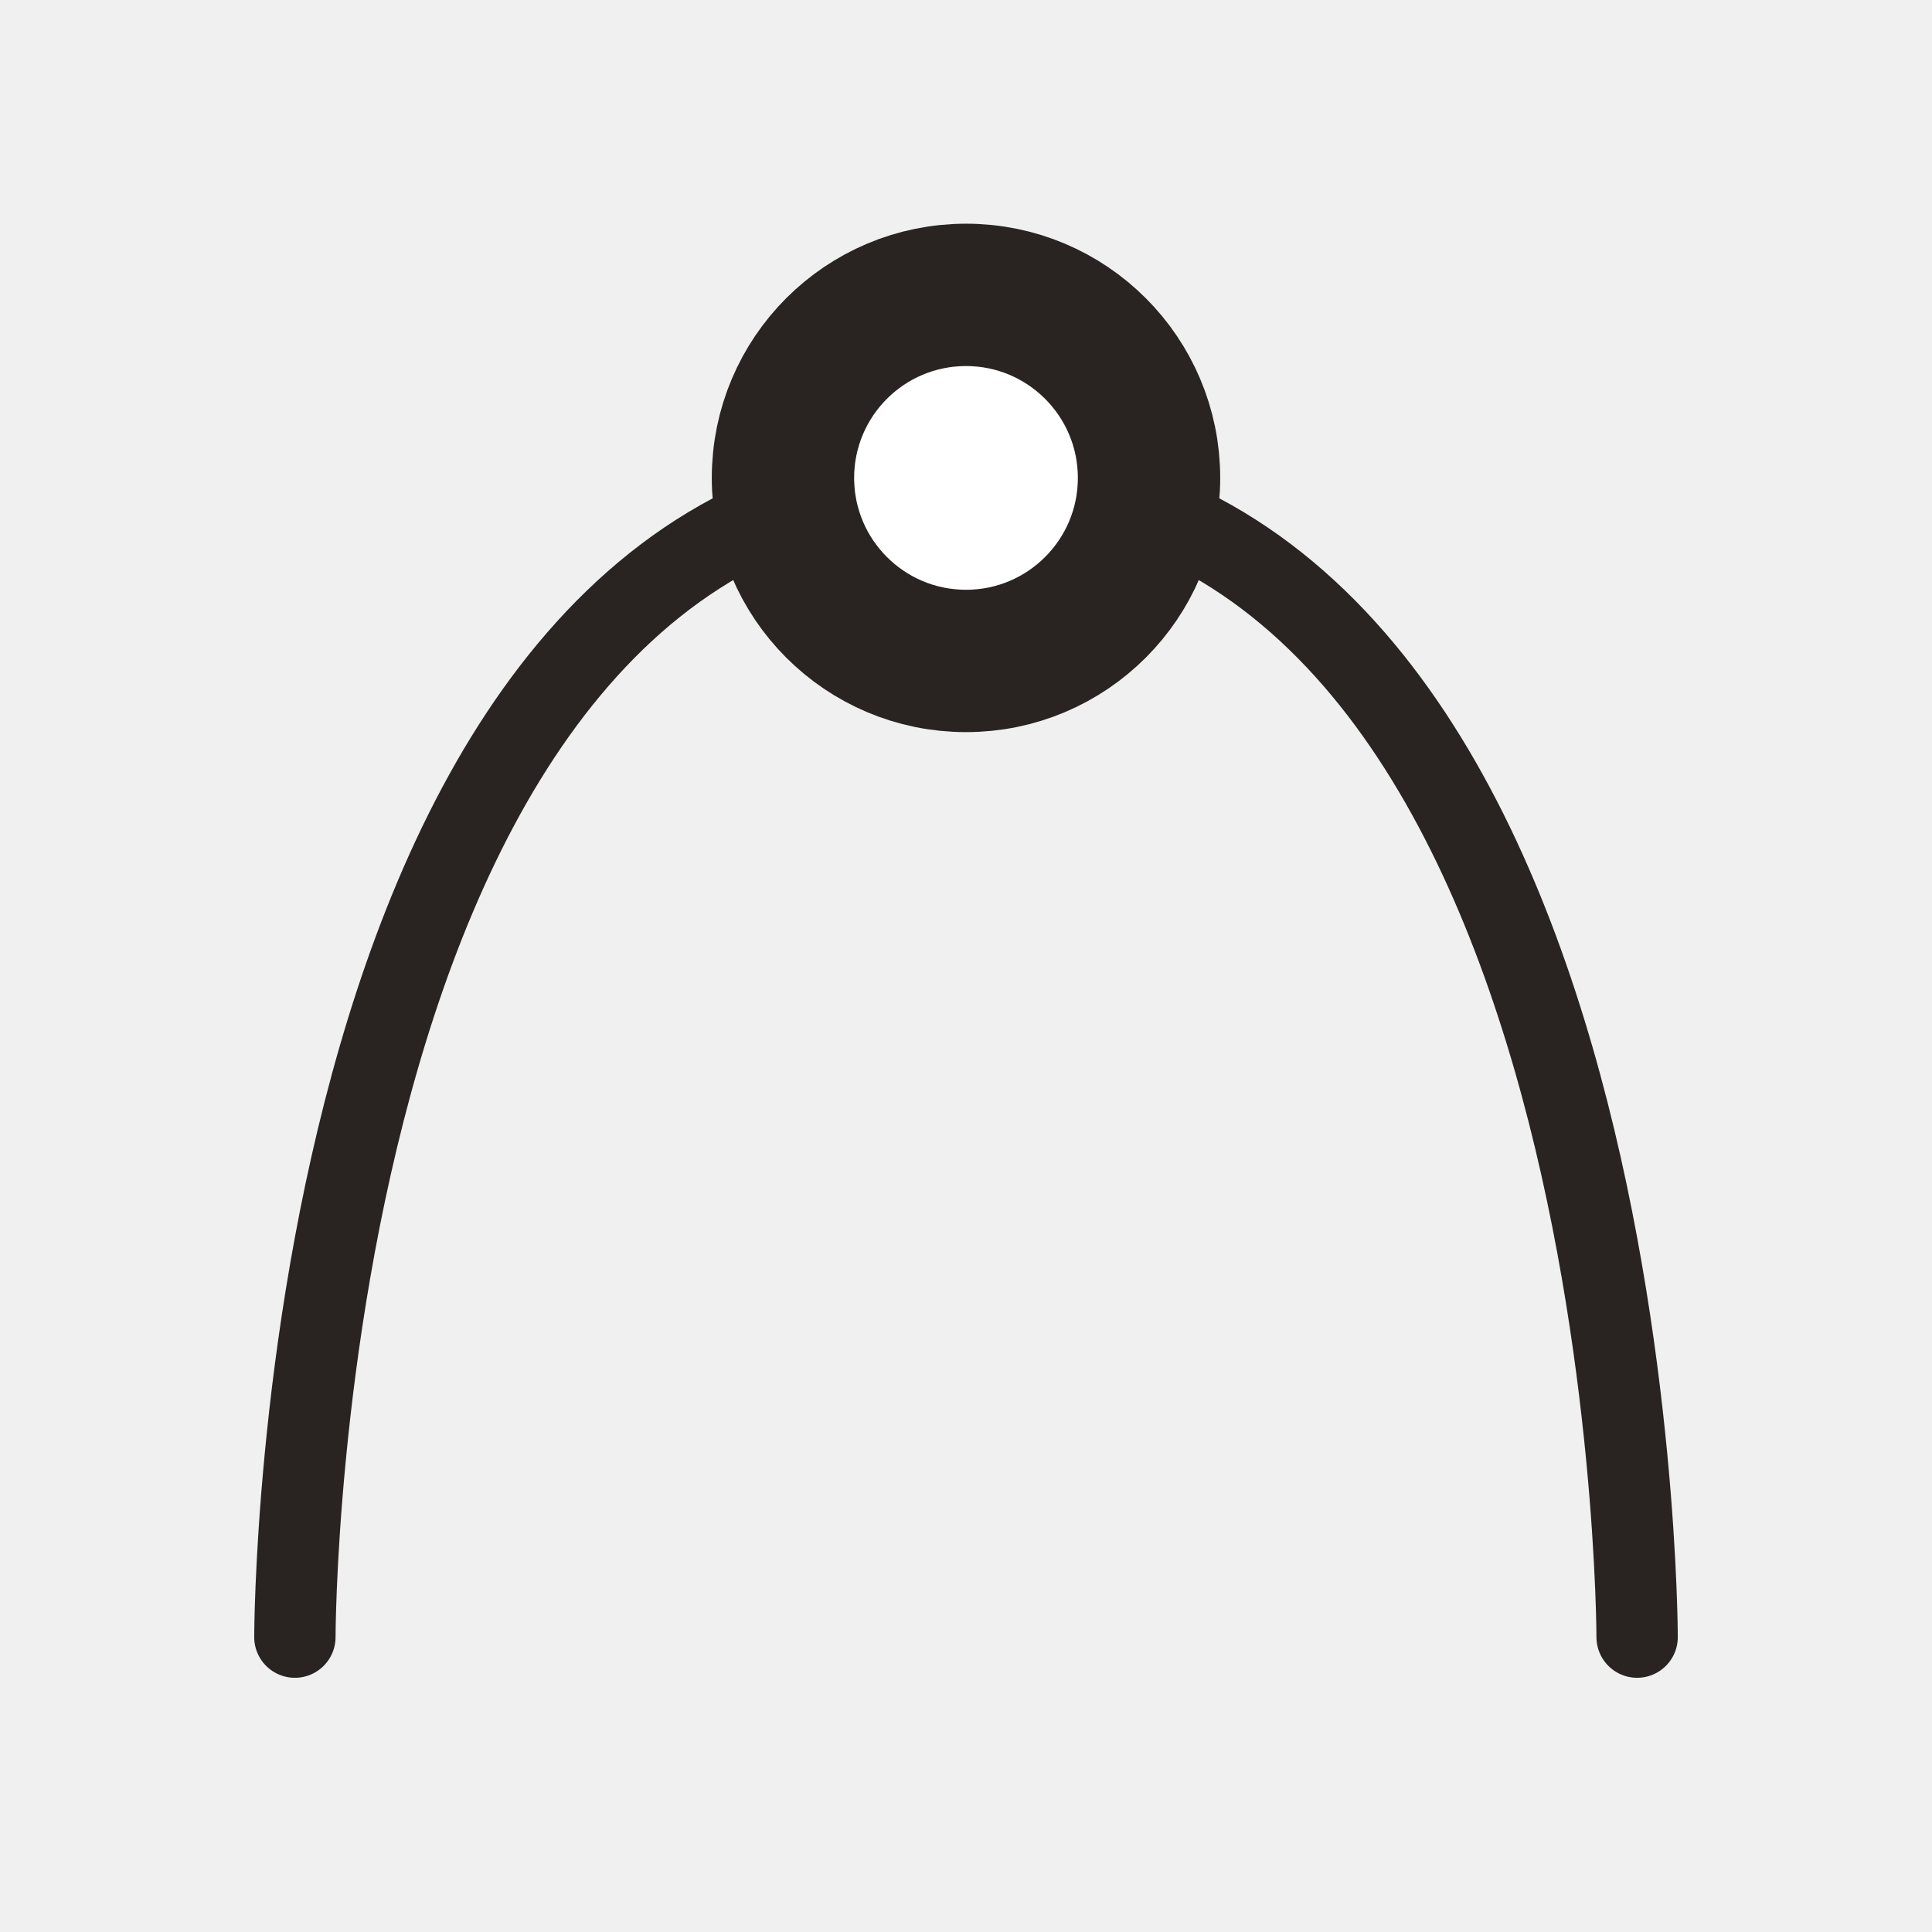
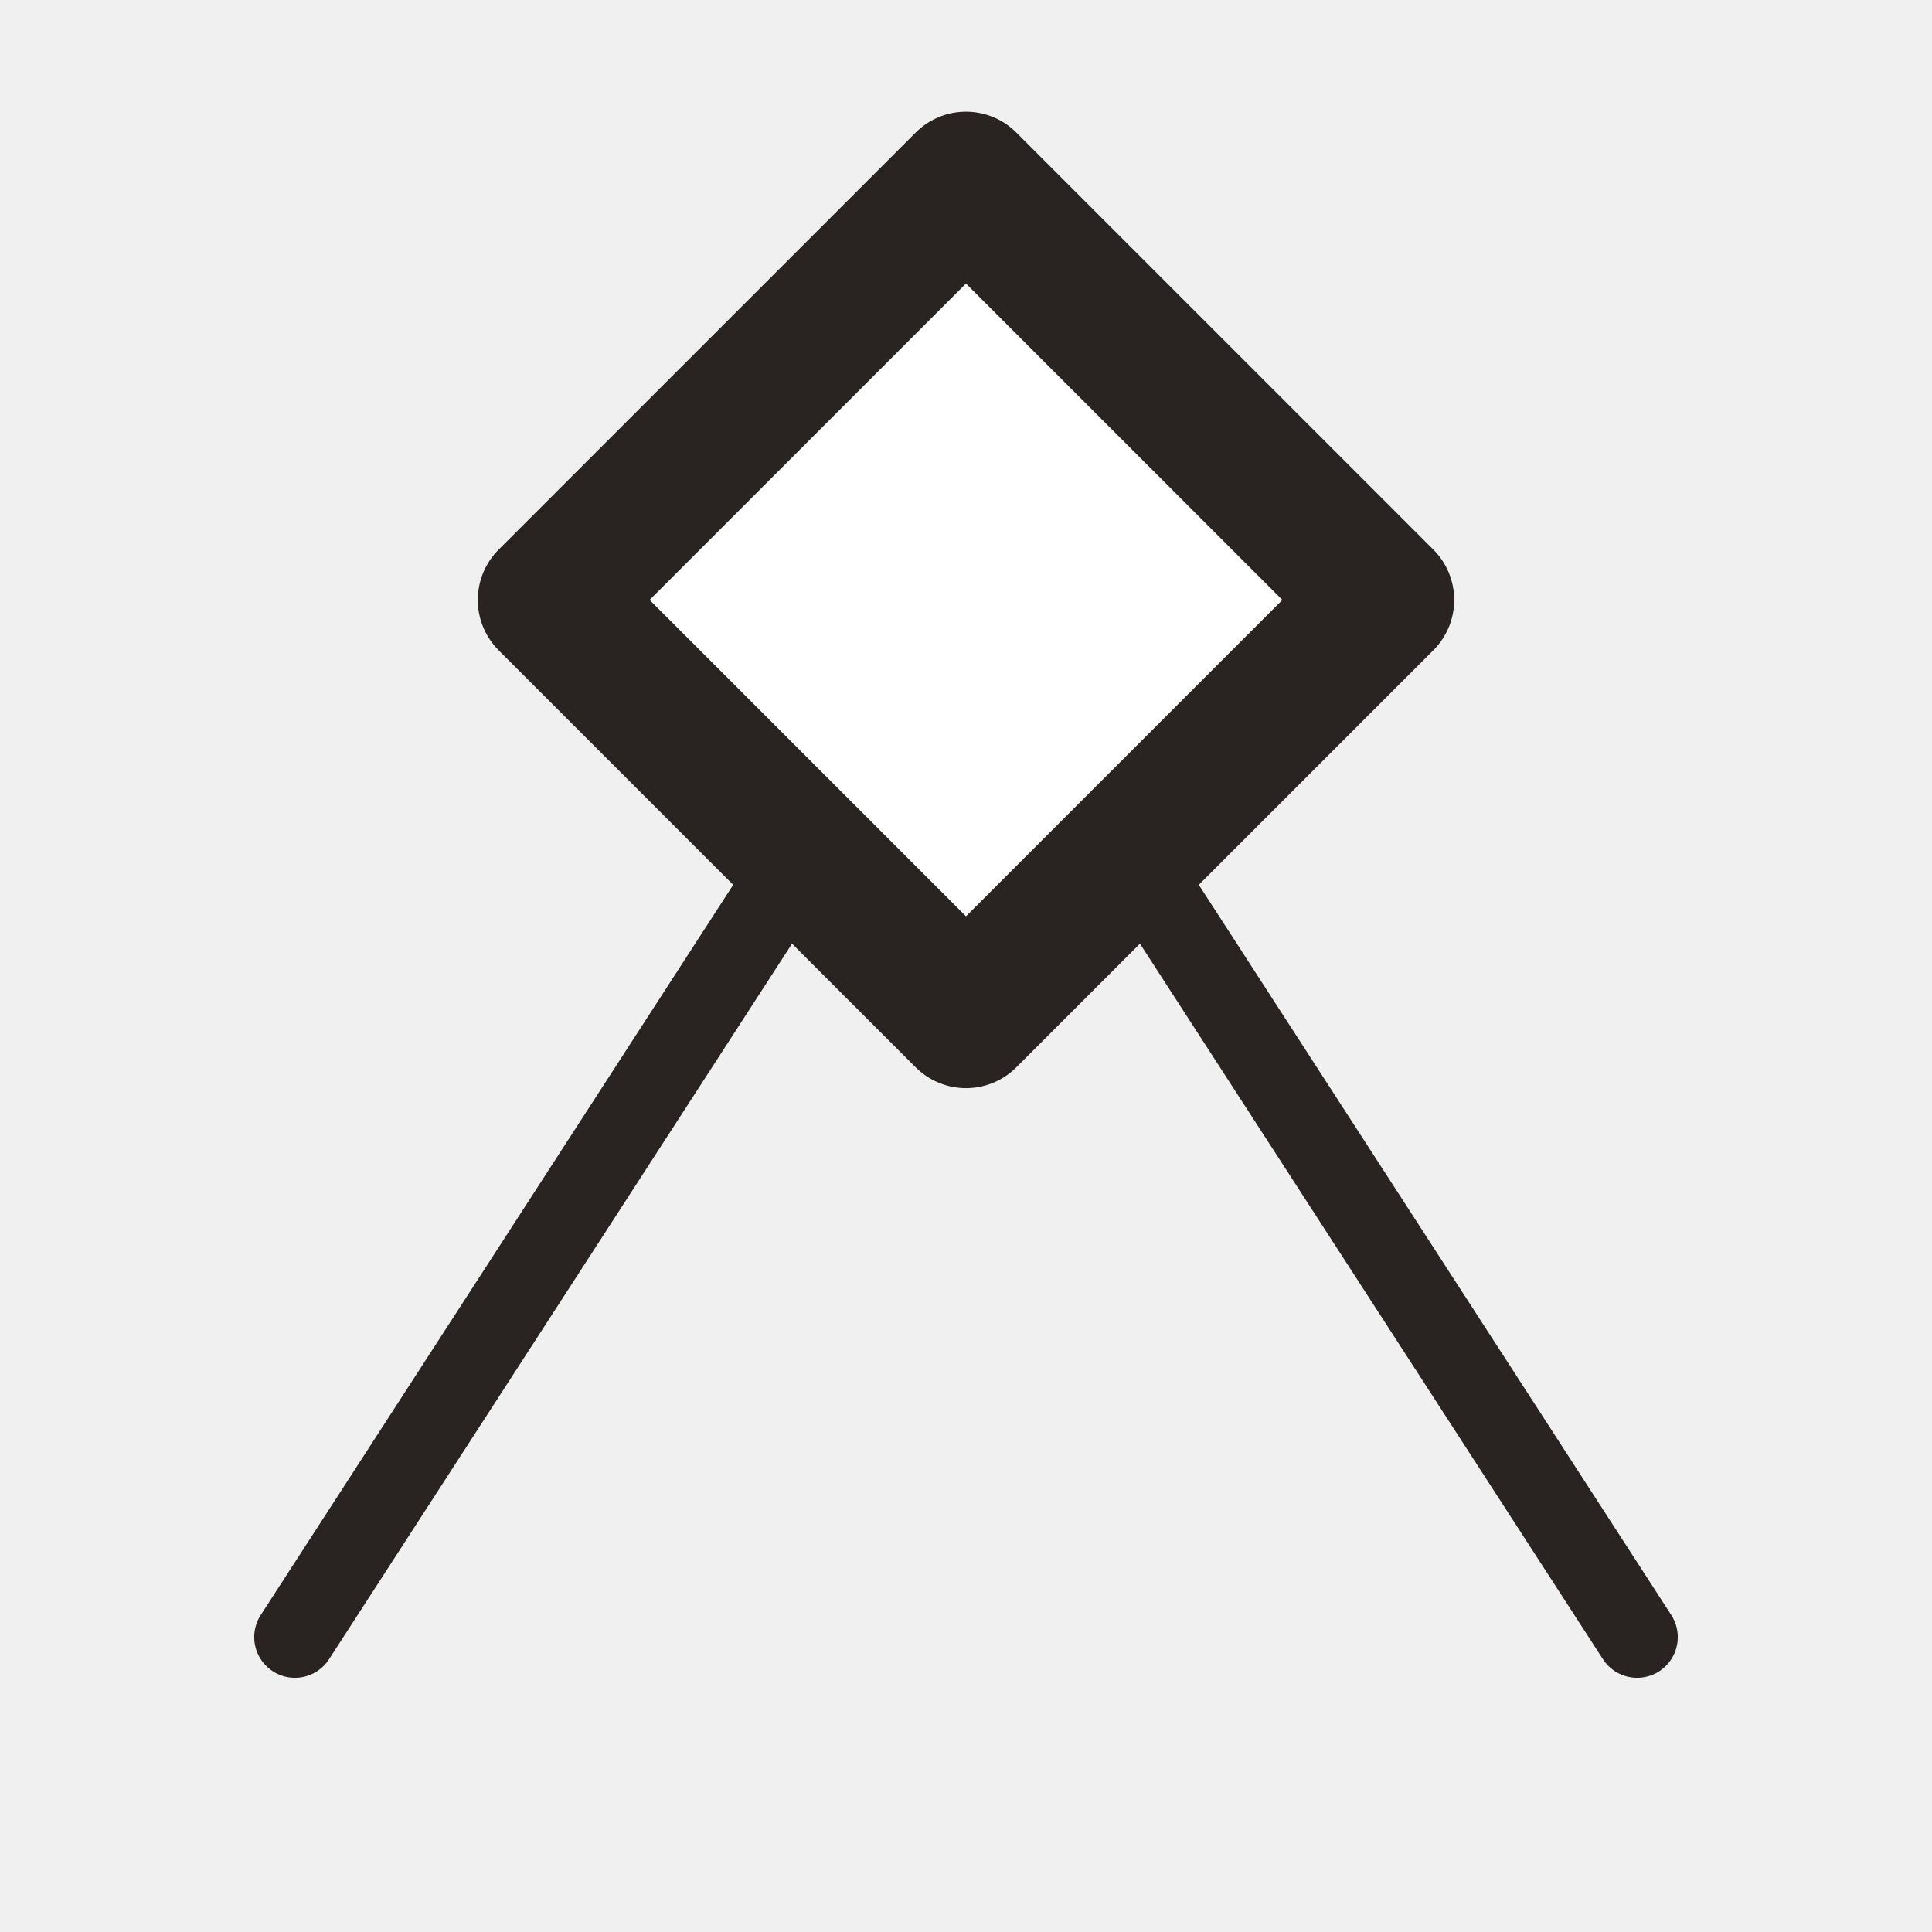
<svg xmlns="http://www.w3.org/2000/svg" version="1.1" id="svg1" width="190" height="190" viewBox="0 0 190 190" xml:space="preserve">
  <defs id="defs1" />
  <g id="g1">
-     <path style="fill:none;fill-opacity:1;stroke:#292422;stroke-width:8;stroke-linecap:round;stroke-linejoin:round;stroke-dasharray:none;stroke-opacity:1;paint-order:markers fill stroke" d="m 29,161 c 0,0 0,-114 66,-114 66,0 66,114 66,114" id="path3" />
-     <rect style="fill:#ffffff;fill-opacity:1;stroke:#292422;stroke-width:14;stroke-linecap:round;stroke-linejoin:round;stroke-dasharray:none;stroke-opacity:1;paint-order:markers fill stroke" id="rect3" width="36" height="36" x="77" y="29" ry="18" />
+     <path style="fill:none;fill-opacity:1;stroke:#292422;stroke-width:8;stroke-linecap:round;stroke-linejoin:round;stroke-dasharray:none;stroke-opacity:1;paint-order:markers fill stroke" d="M 29,161 95,59 161,161" id="path3" />
+     <rect style="fill:#ffffff;fill-opacity:1;stroke:#292422;stroke-width:14;stroke-linecap:round;stroke-linejoin:round;stroke-dasharray:none;stroke-opacity:1;paint-order:markers fill stroke" id="rect3" width="58" height="58" x="79.894" y="-54.456" transform="rotate(45)" />
  </g>
</svg>
